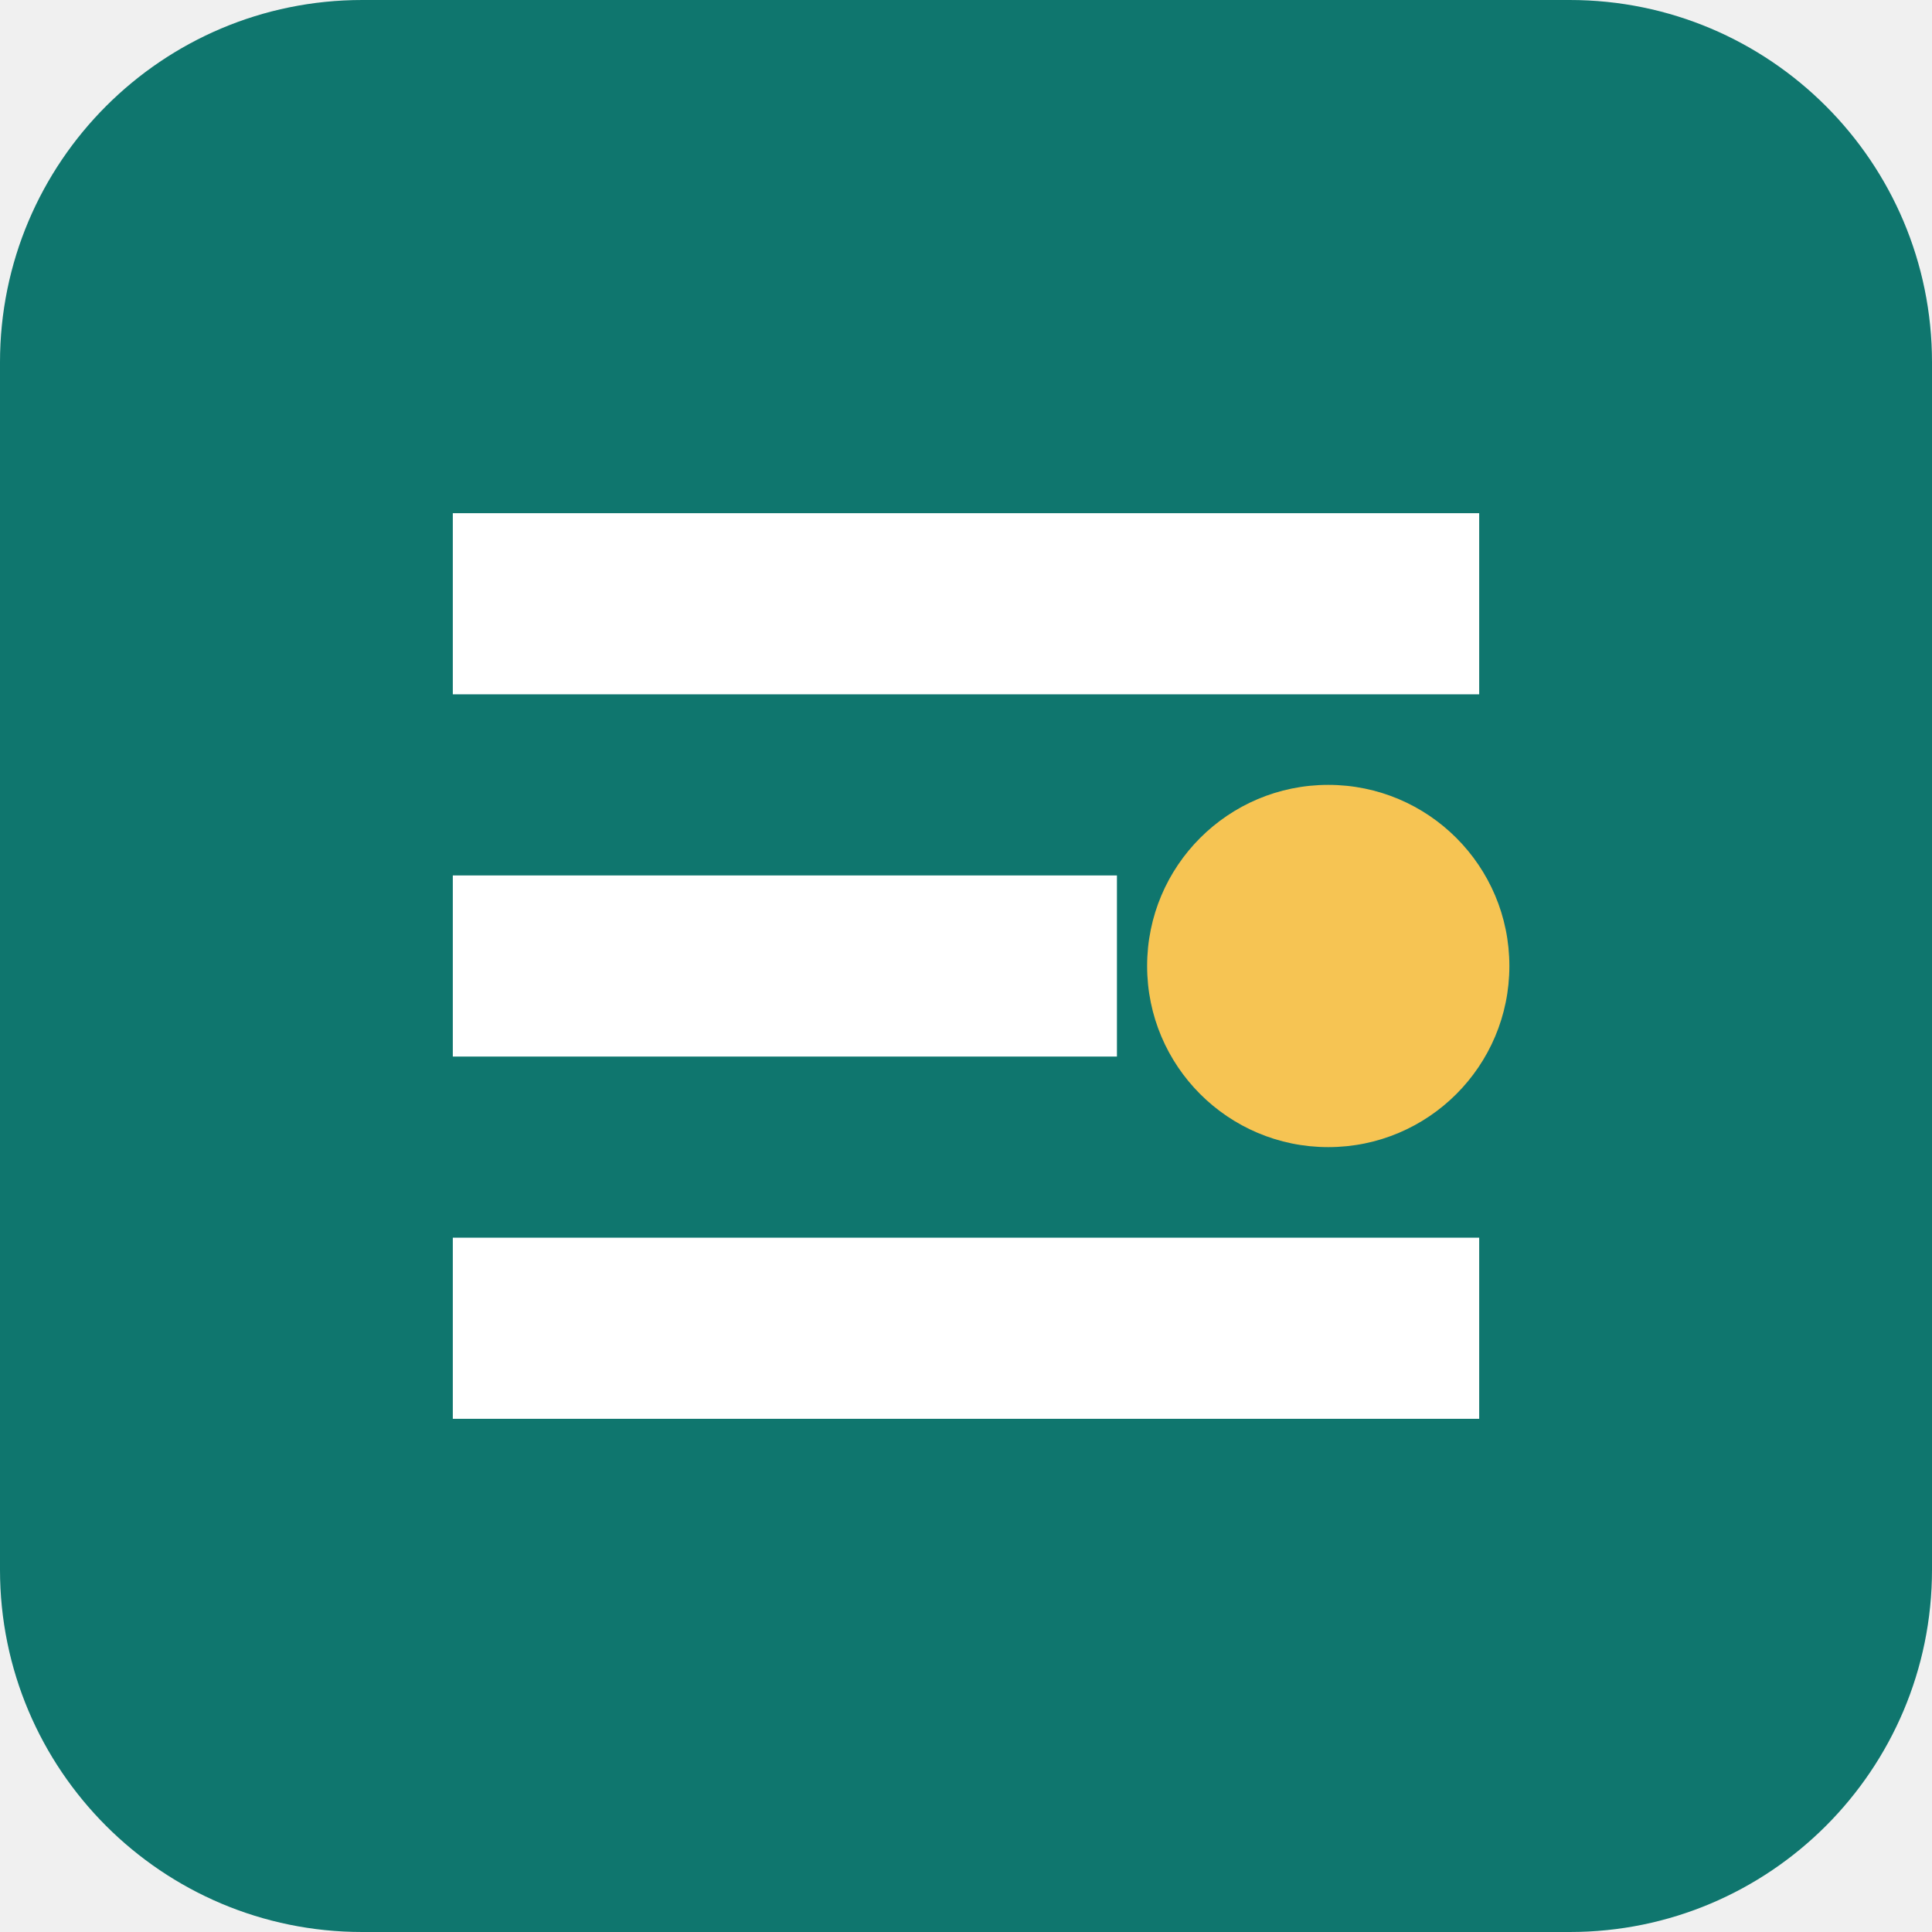
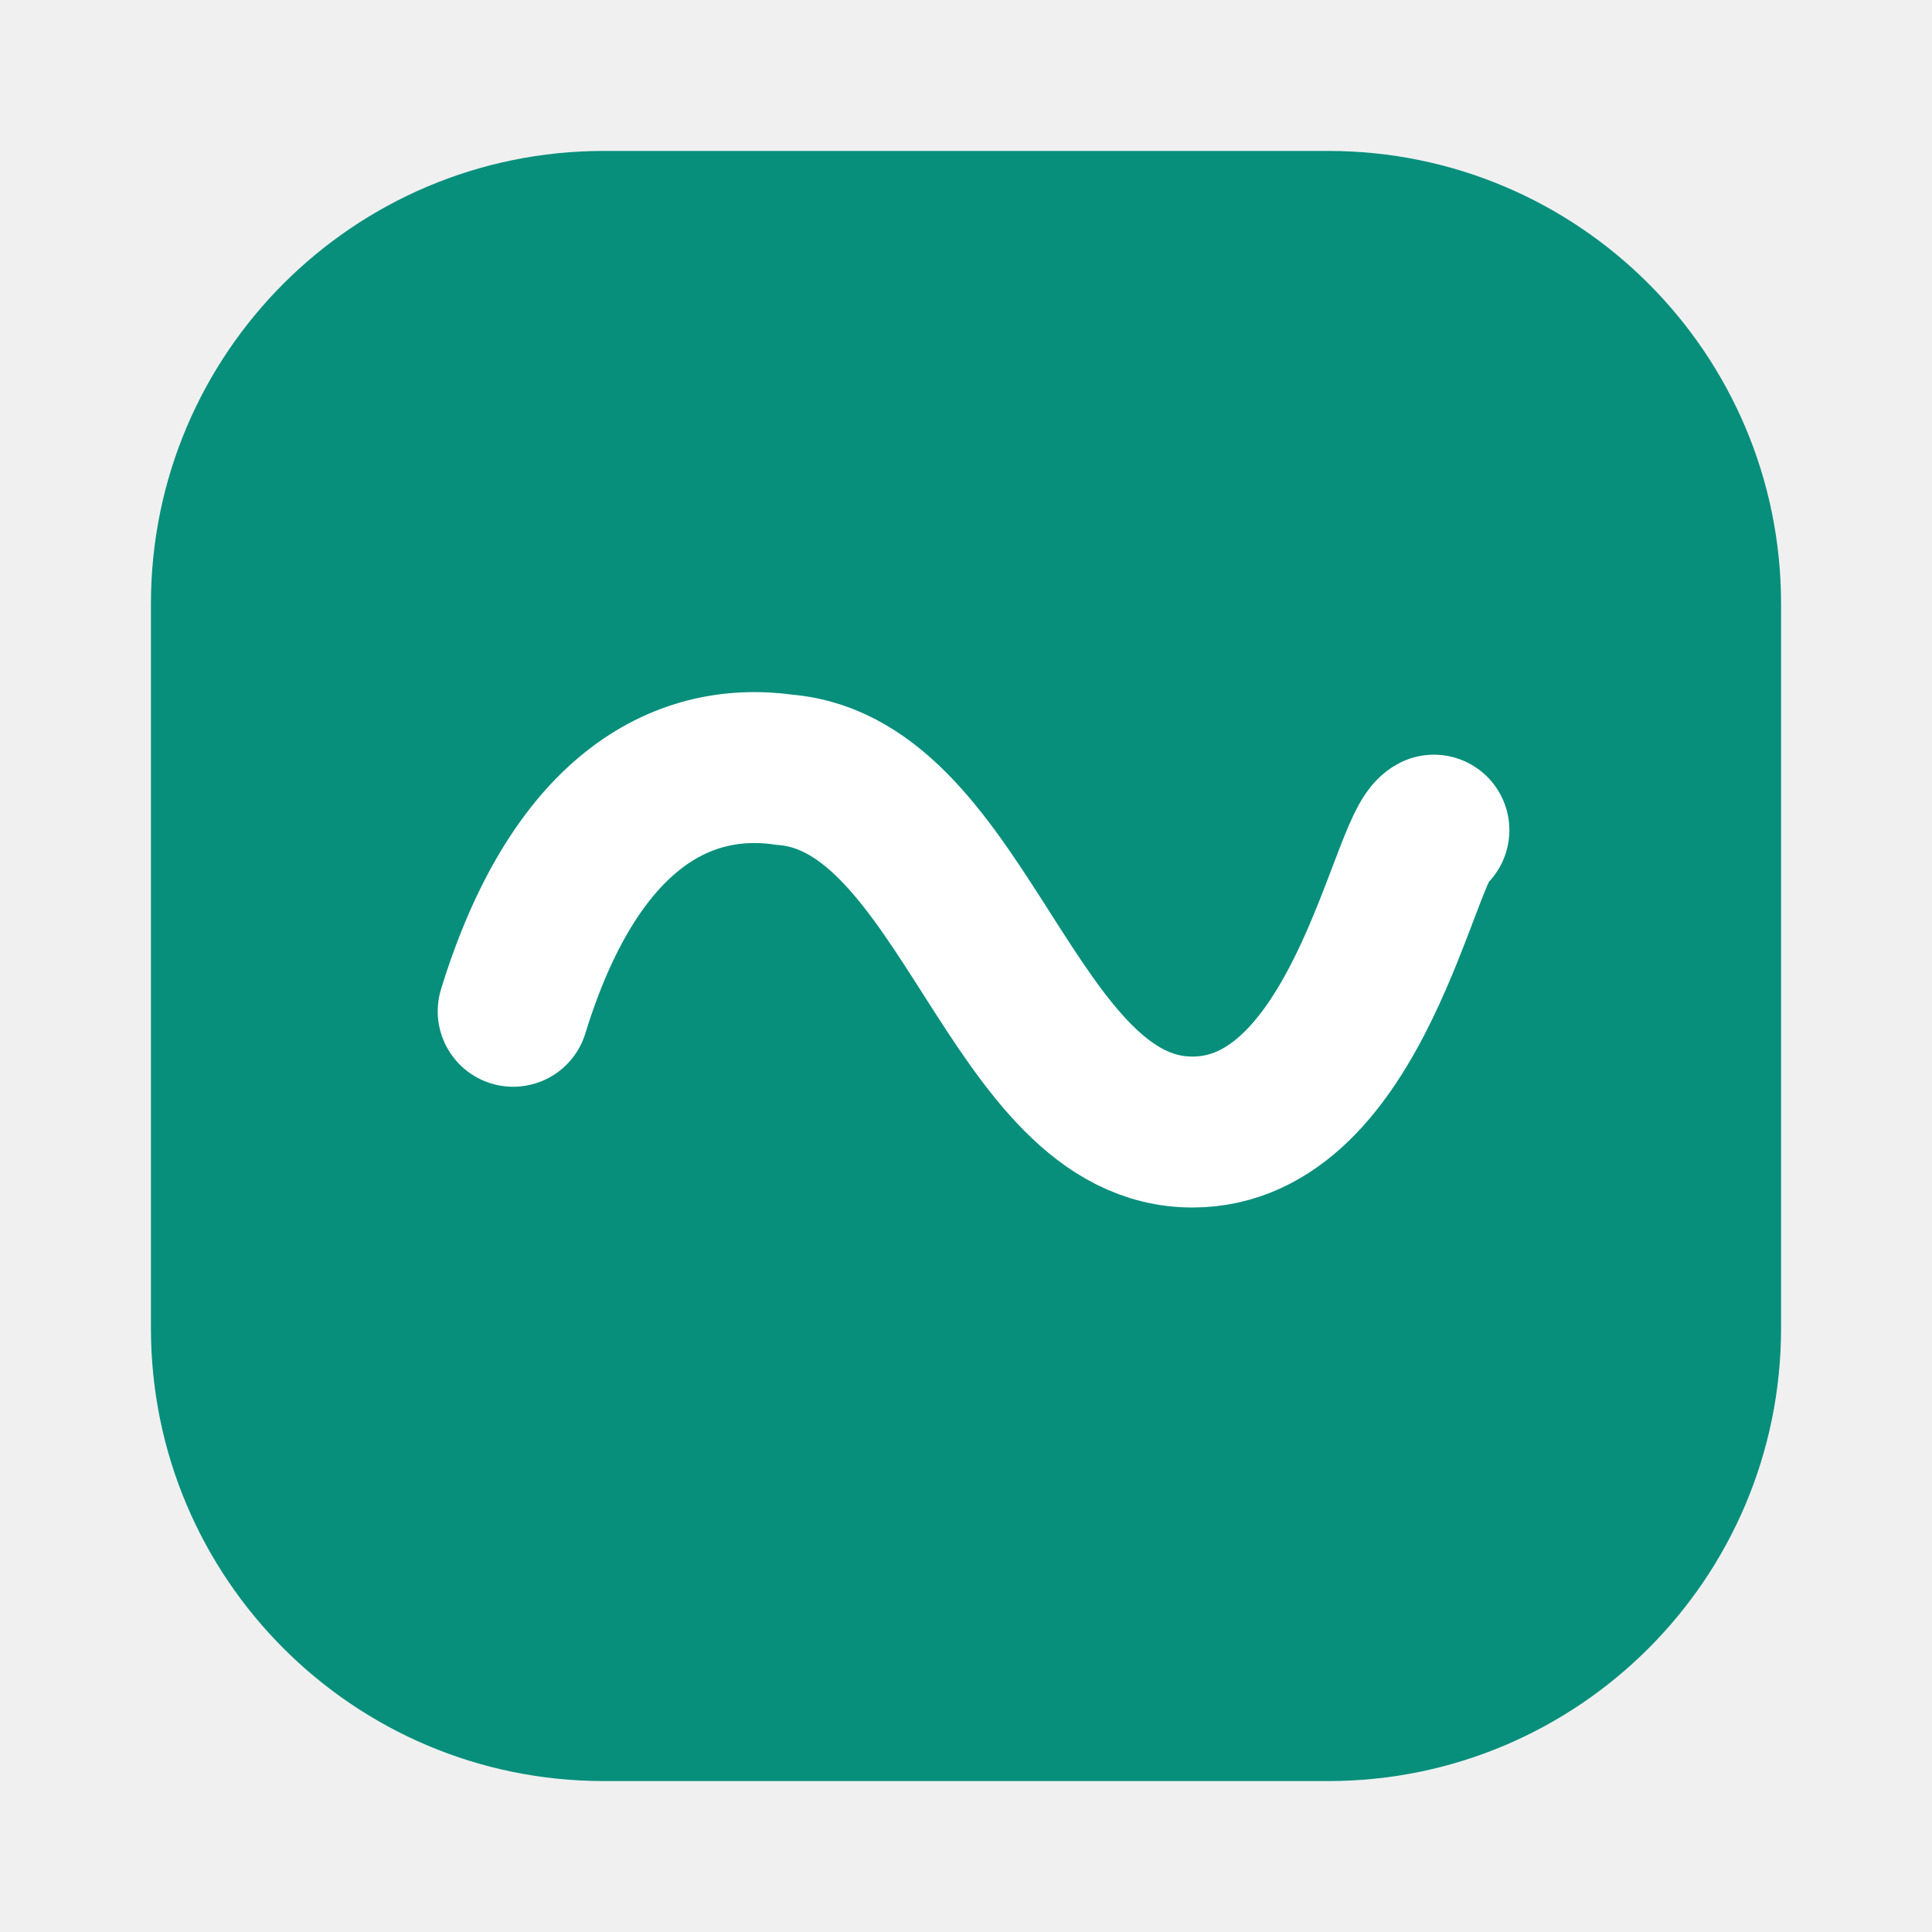
<svg xmlns="http://www.w3.org/2000/svg" width="128" height="128" viewBox="0 0 128 128">
-   <rect width="128" height="128" rx="24" fill="#0f766e" />
-   <path d="M30 34h68v12H30zM30 58h44v12H30zM30 82h68v12H30z" fill="#fff" />
-   <circle cx="88" cy="64" r="12" fill="#f6c453" />
+   <rect x="10" y="10" width="108" height="108" rx="30" fill="#078f7c" />
+   <path d="M34 67c4-13 11-17 18-16 12 1 15 24 27 24 11 0 14-19 16-20" fill="none" stroke="#fff" stroke-width="10" stroke-linecap="round" />
</svg>
